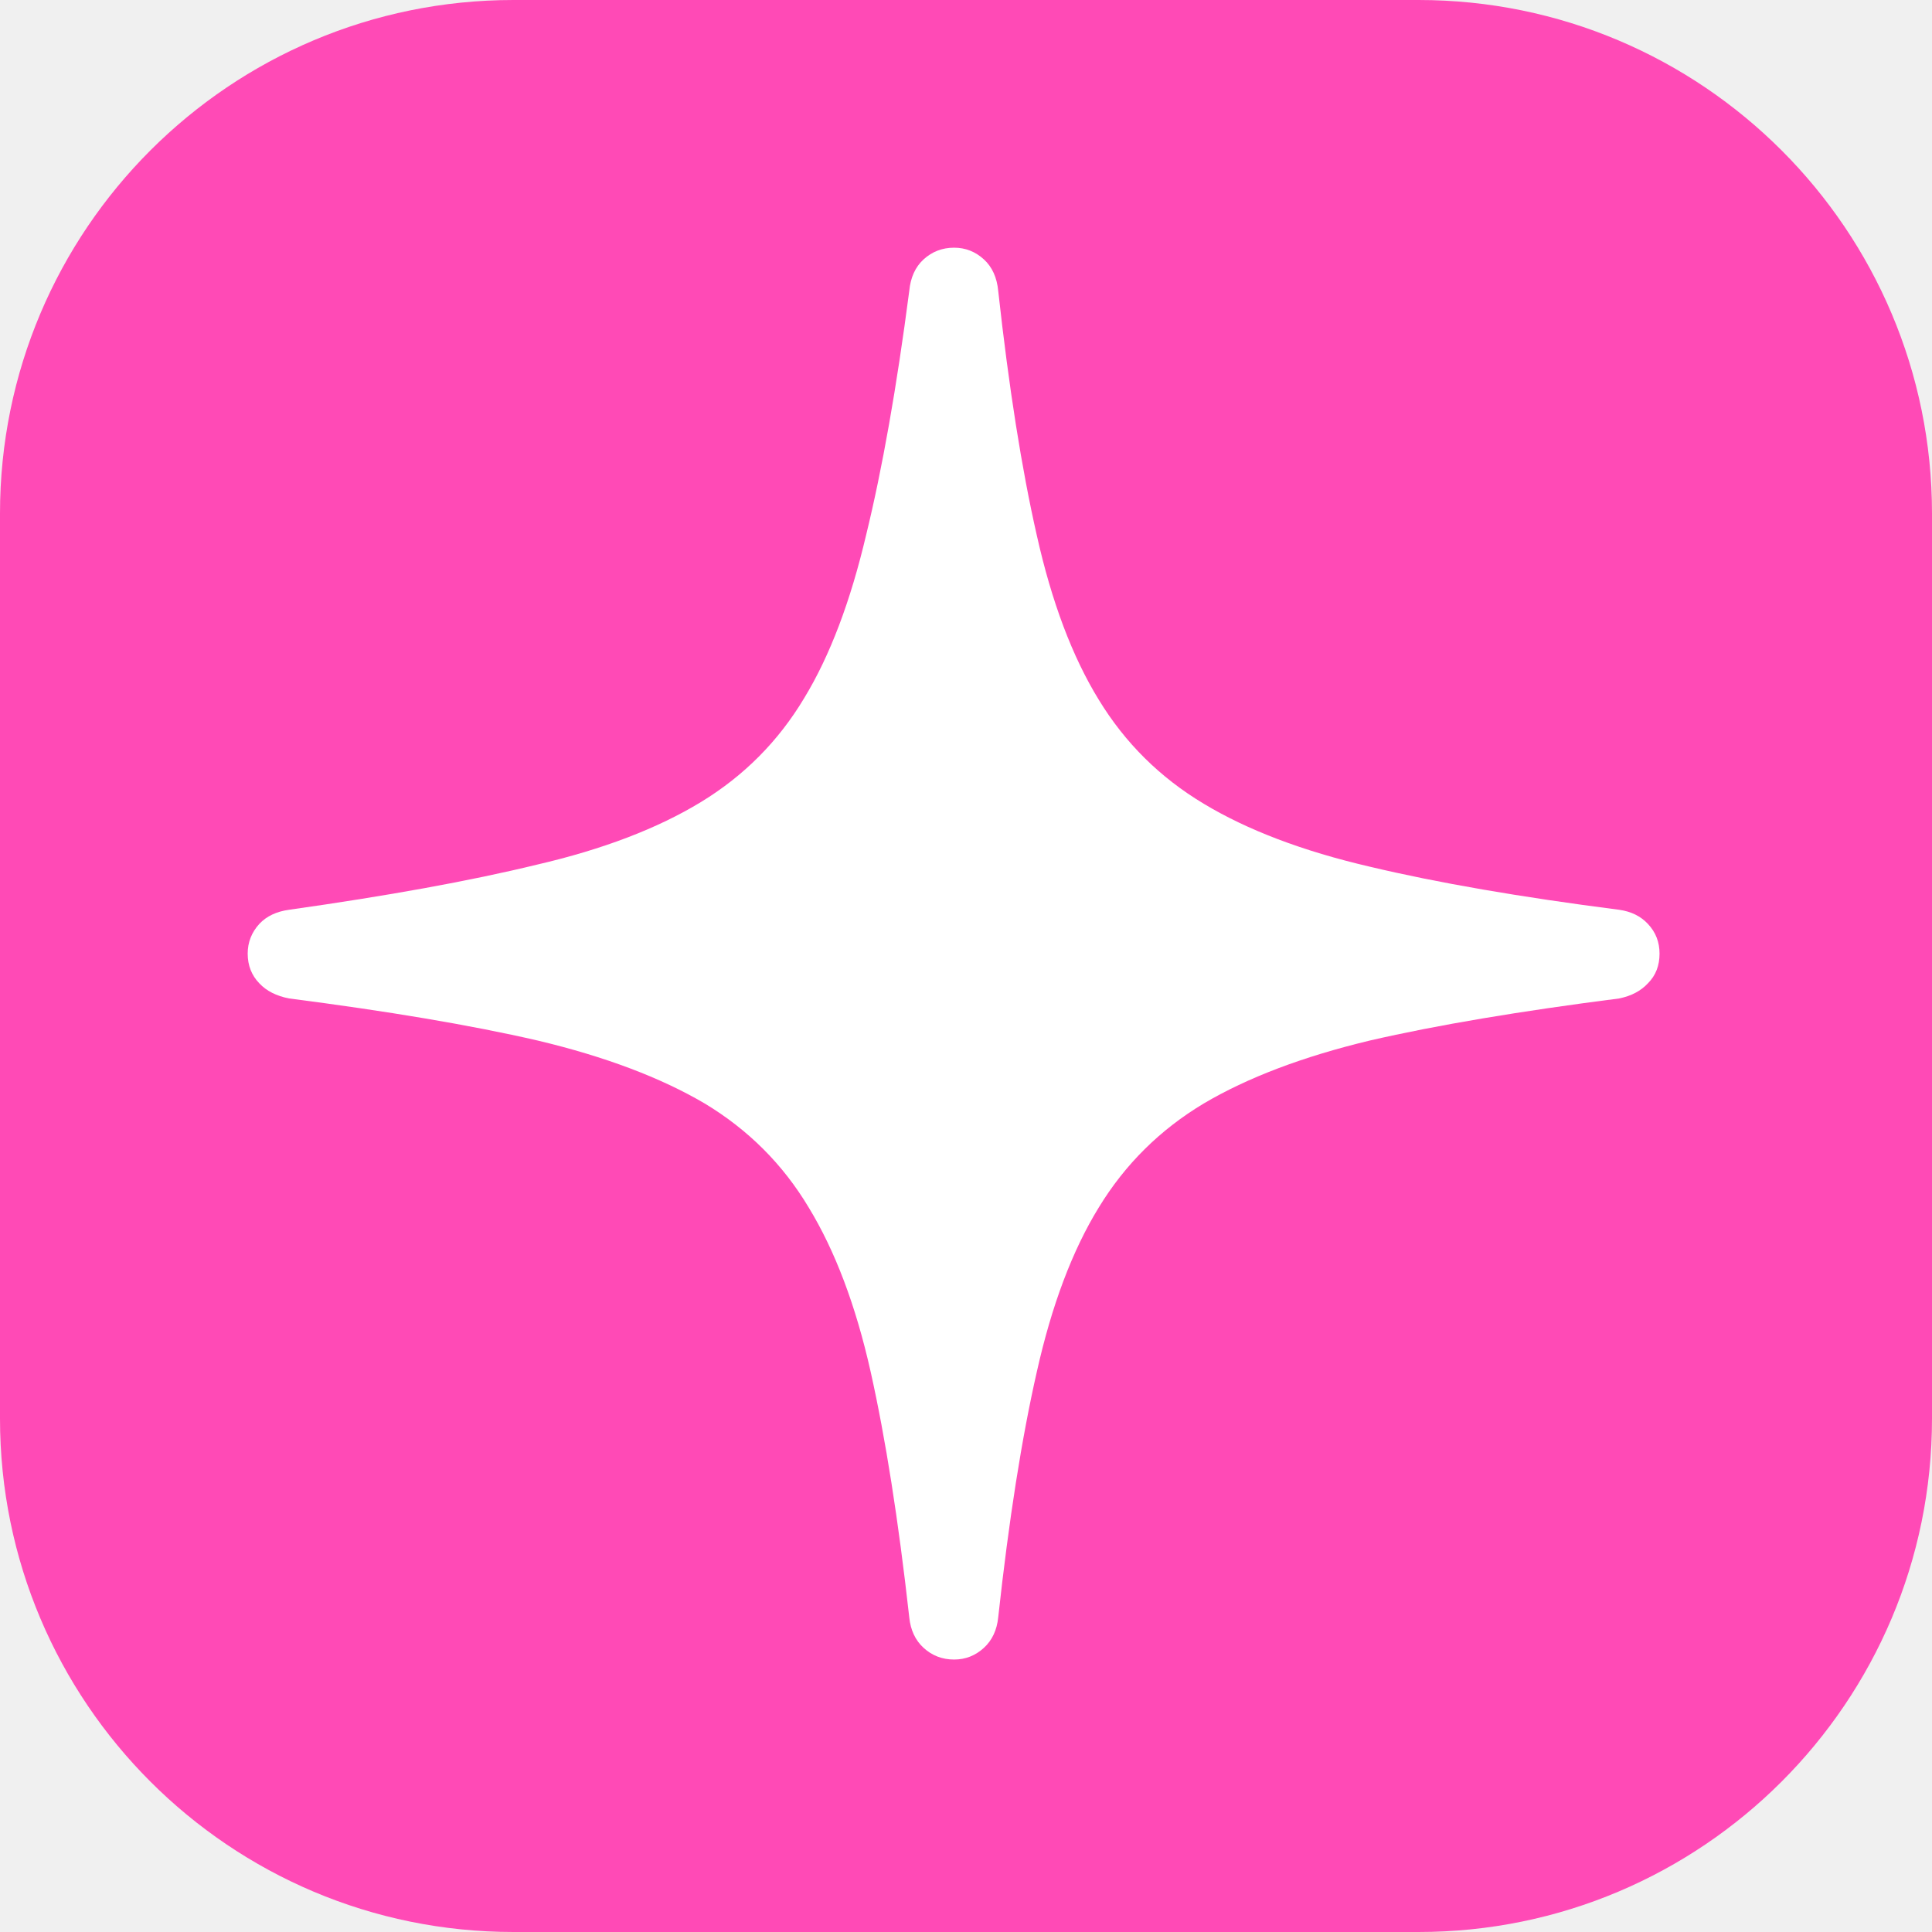
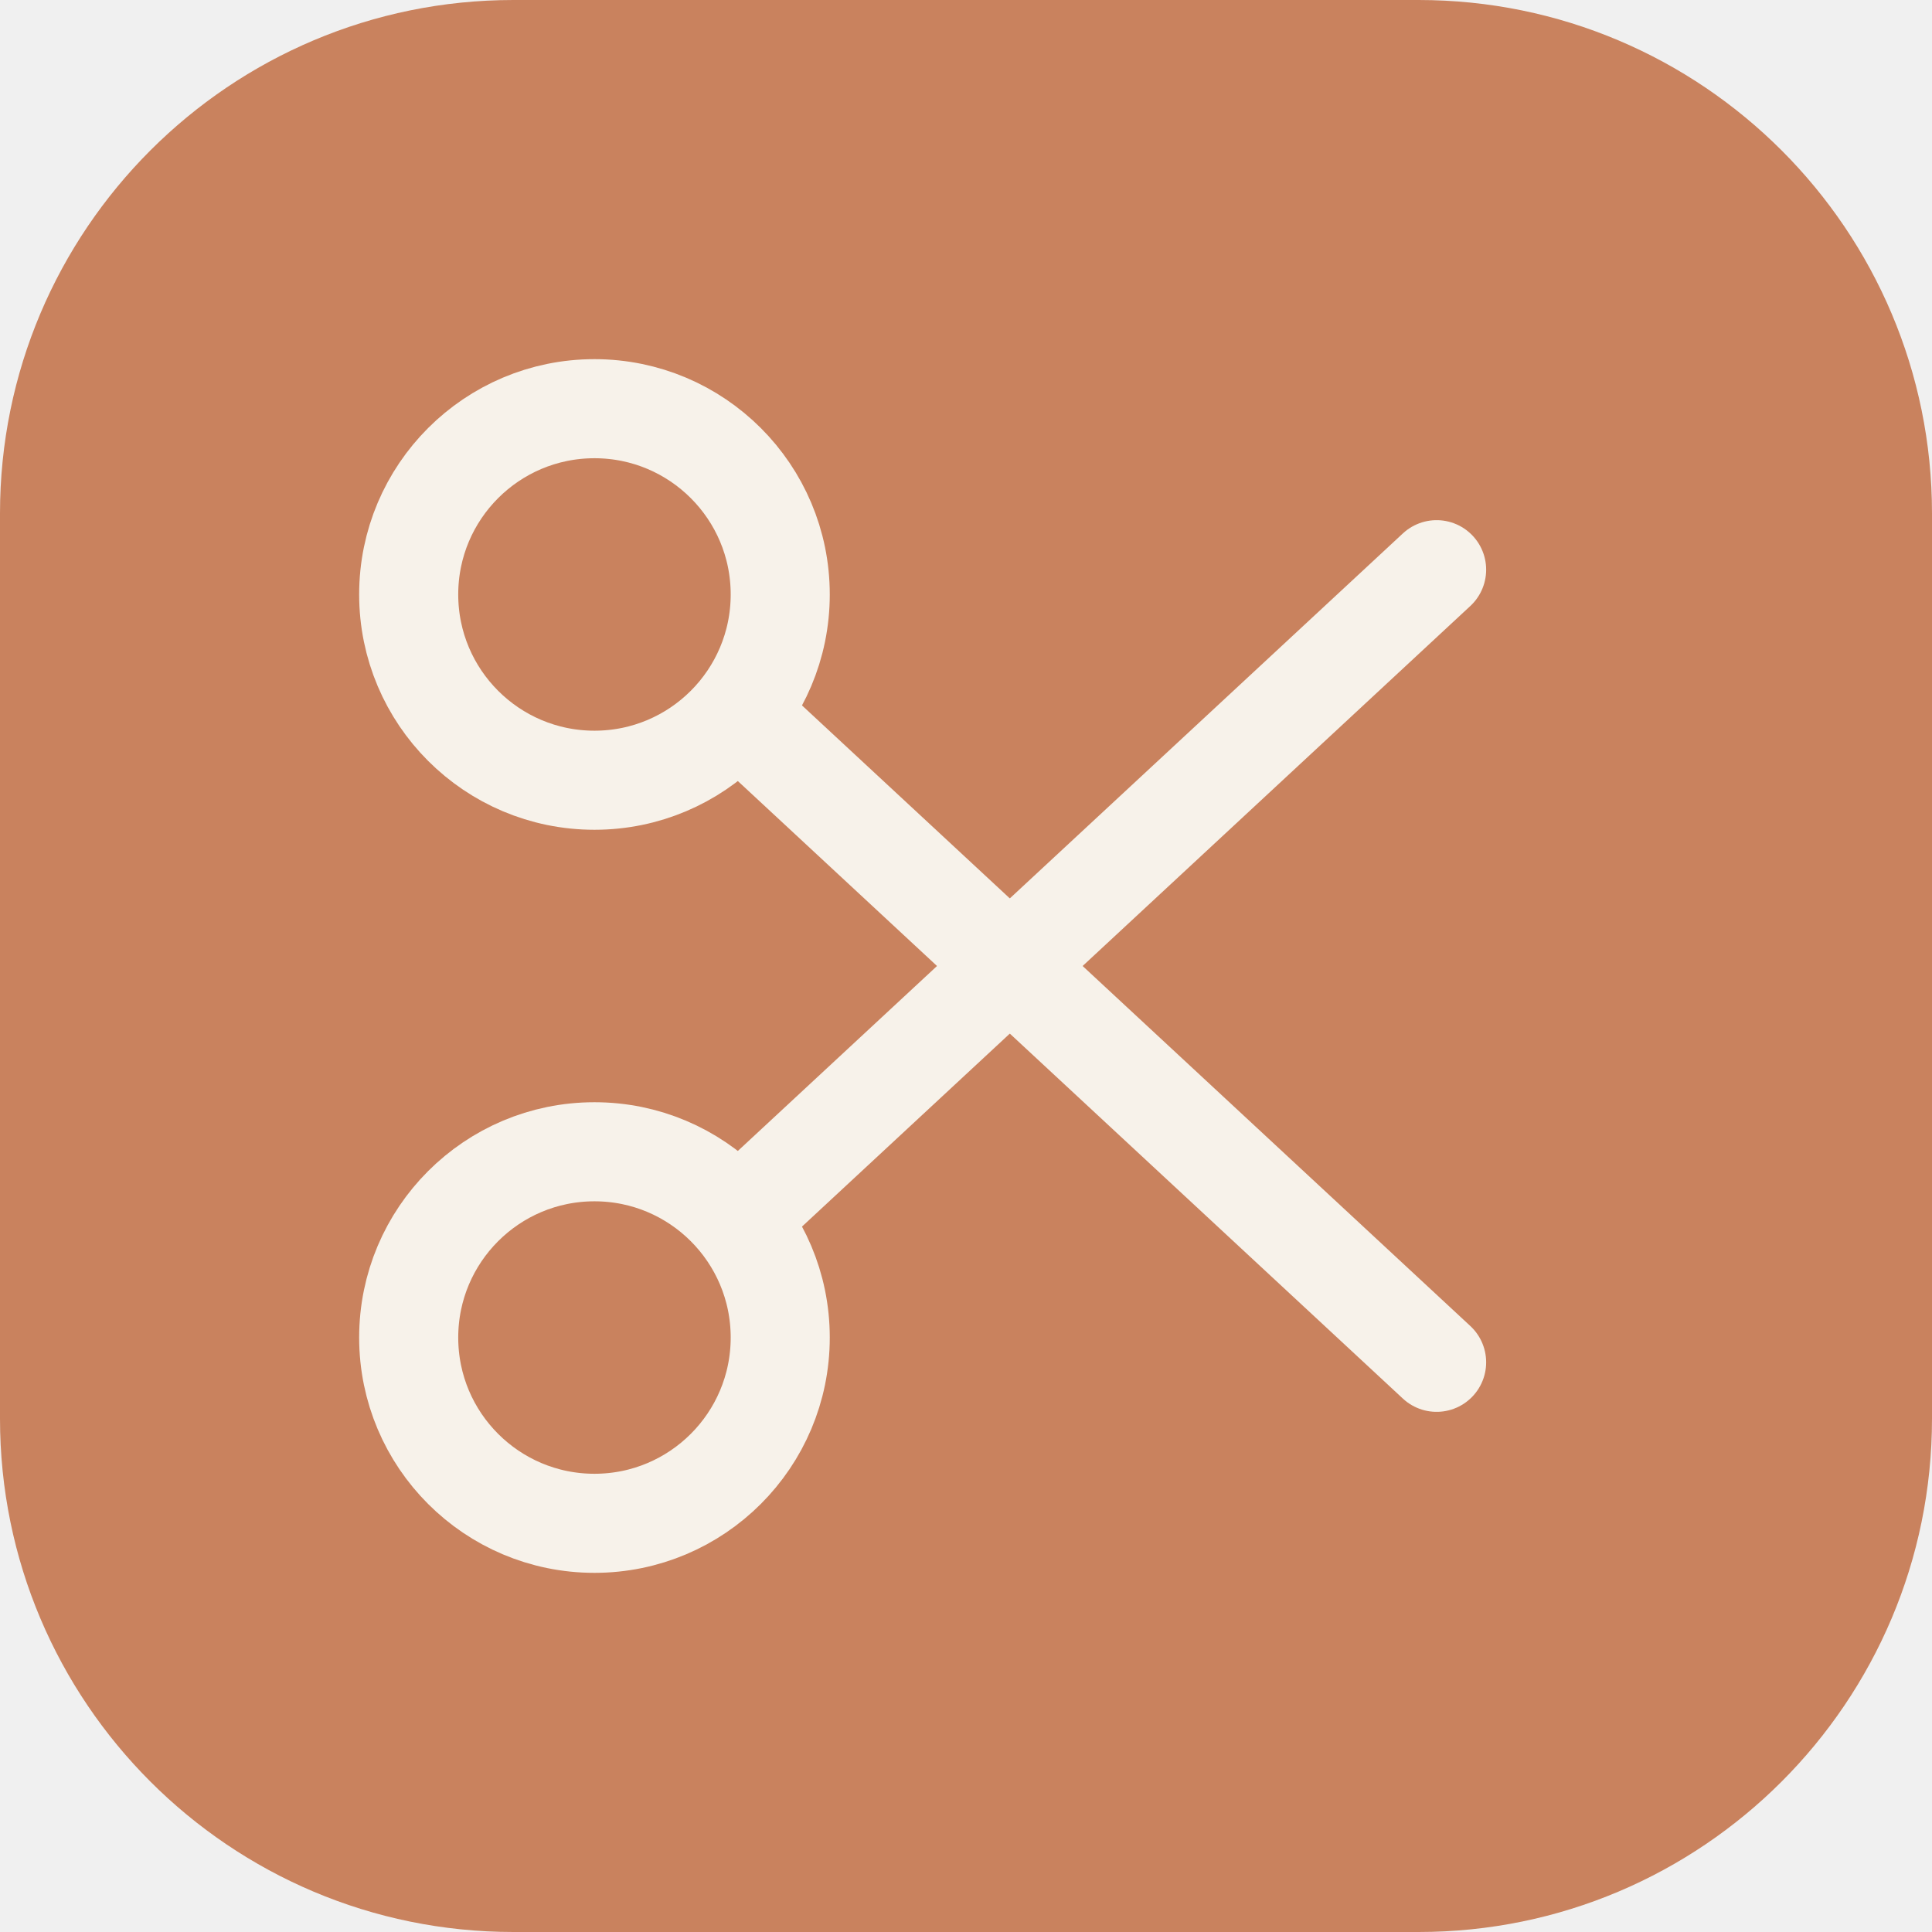
<svg xmlns="http://www.w3.org/2000/svg" width="78" height="78" viewBox="0 0 78 78" fill="none">
-   <rect width="78" height="78" rx="20.73" fill="#FF4AB6" />
-   <path d="M10 38.5C10 38.04 10.16 37.64 10.47 37.3C10.76 36.99 11.16 36.8 11.67 36.73C15.63 36.17 18.96 35.57 21.67 34.91C24.35 34.29 26.56 33.44 28.3 32.38C30.04 31.32 31.43 29.92 32.47 28.18C33.51 26.47 34.34 24.27 34.97 21.59C35.62 18.93 36.2 15.65 36.71 11.74C36.76 11.21 36.95 10.78 37.29 10.47C37.63 10.16 38.04 10 38.52 10C38.98 10 39.38 10.16 39.72 10.47C40.06 10.78 40.25 11.21 40.3 11.74C40.73 15.65 41.25 18.94 41.86 21.62C42.46 24.3 43.29 26.51 44.36 28.25C45.42 29.99 46.83 31.39 48.6 32.45C50.36 33.51 52.59 34.36 55.3 34.99C58.03 35.64 61.39 36.22 65.37 36.73C65.86 36.8 66.24 36.99 66.53 37.3C66.85 37.64 67 38.04 67 38.5C67 38.98 66.85 39.38 66.53 39.7C66.24 40.01 65.86 40.21 65.37 40.31C61.39 40.82 58.03 41.38 55.3 42.01C52.59 42.66 50.36 43.51 48.6 44.55C46.83 45.61 45.42 47.01 44.36 48.75C43.29 50.49 42.46 52.7 41.86 55.38C41.25 58.06 40.73 61.36 40.3 65.3C40.25 65.8 40.06 66.22 39.72 66.53C39.38 66.84 38.98 67 38.52 67C38.04 67 37.63 66.84 37.29 66.53C36.95 66.22 36.76 65.8 36.71 65.3C36.27 61.36 35.75 58.06 35.15 55.38C34.55 52.7 33.71 50.49 32.65 48.75C31.61 47.01 30.21 45.61 28.45 44.55C26.68 43.51 24.44 42.66 21.71 42.01C18.98 41.38 15.63 40.82 11.67 40.31C11.16 40.21 10.76 40.01 10.47 39.7C10.16 39.38 10 38.98 10 38.5Z" fill="white" />
+   <rect width="78" height="78" rx="20.73" fill="#C9825E" />
+   <circle cx="24" cy="24" r="7.5" stroke="#F7F2EA" stroke-width="4" />
+   <circle cx="24" cy="54" r="7.5" stroke="#F7F2EA" stroke-width="4" />
+   <path d="M30 29L58 55" stroke="#F7F2EA" stroke-width="4" stroke-linecap="round" />
+   <path d="M30 49L58 23" stroke="#F7F2EA" stroke-width="4" stroke-linecap="round" />
</svg>
